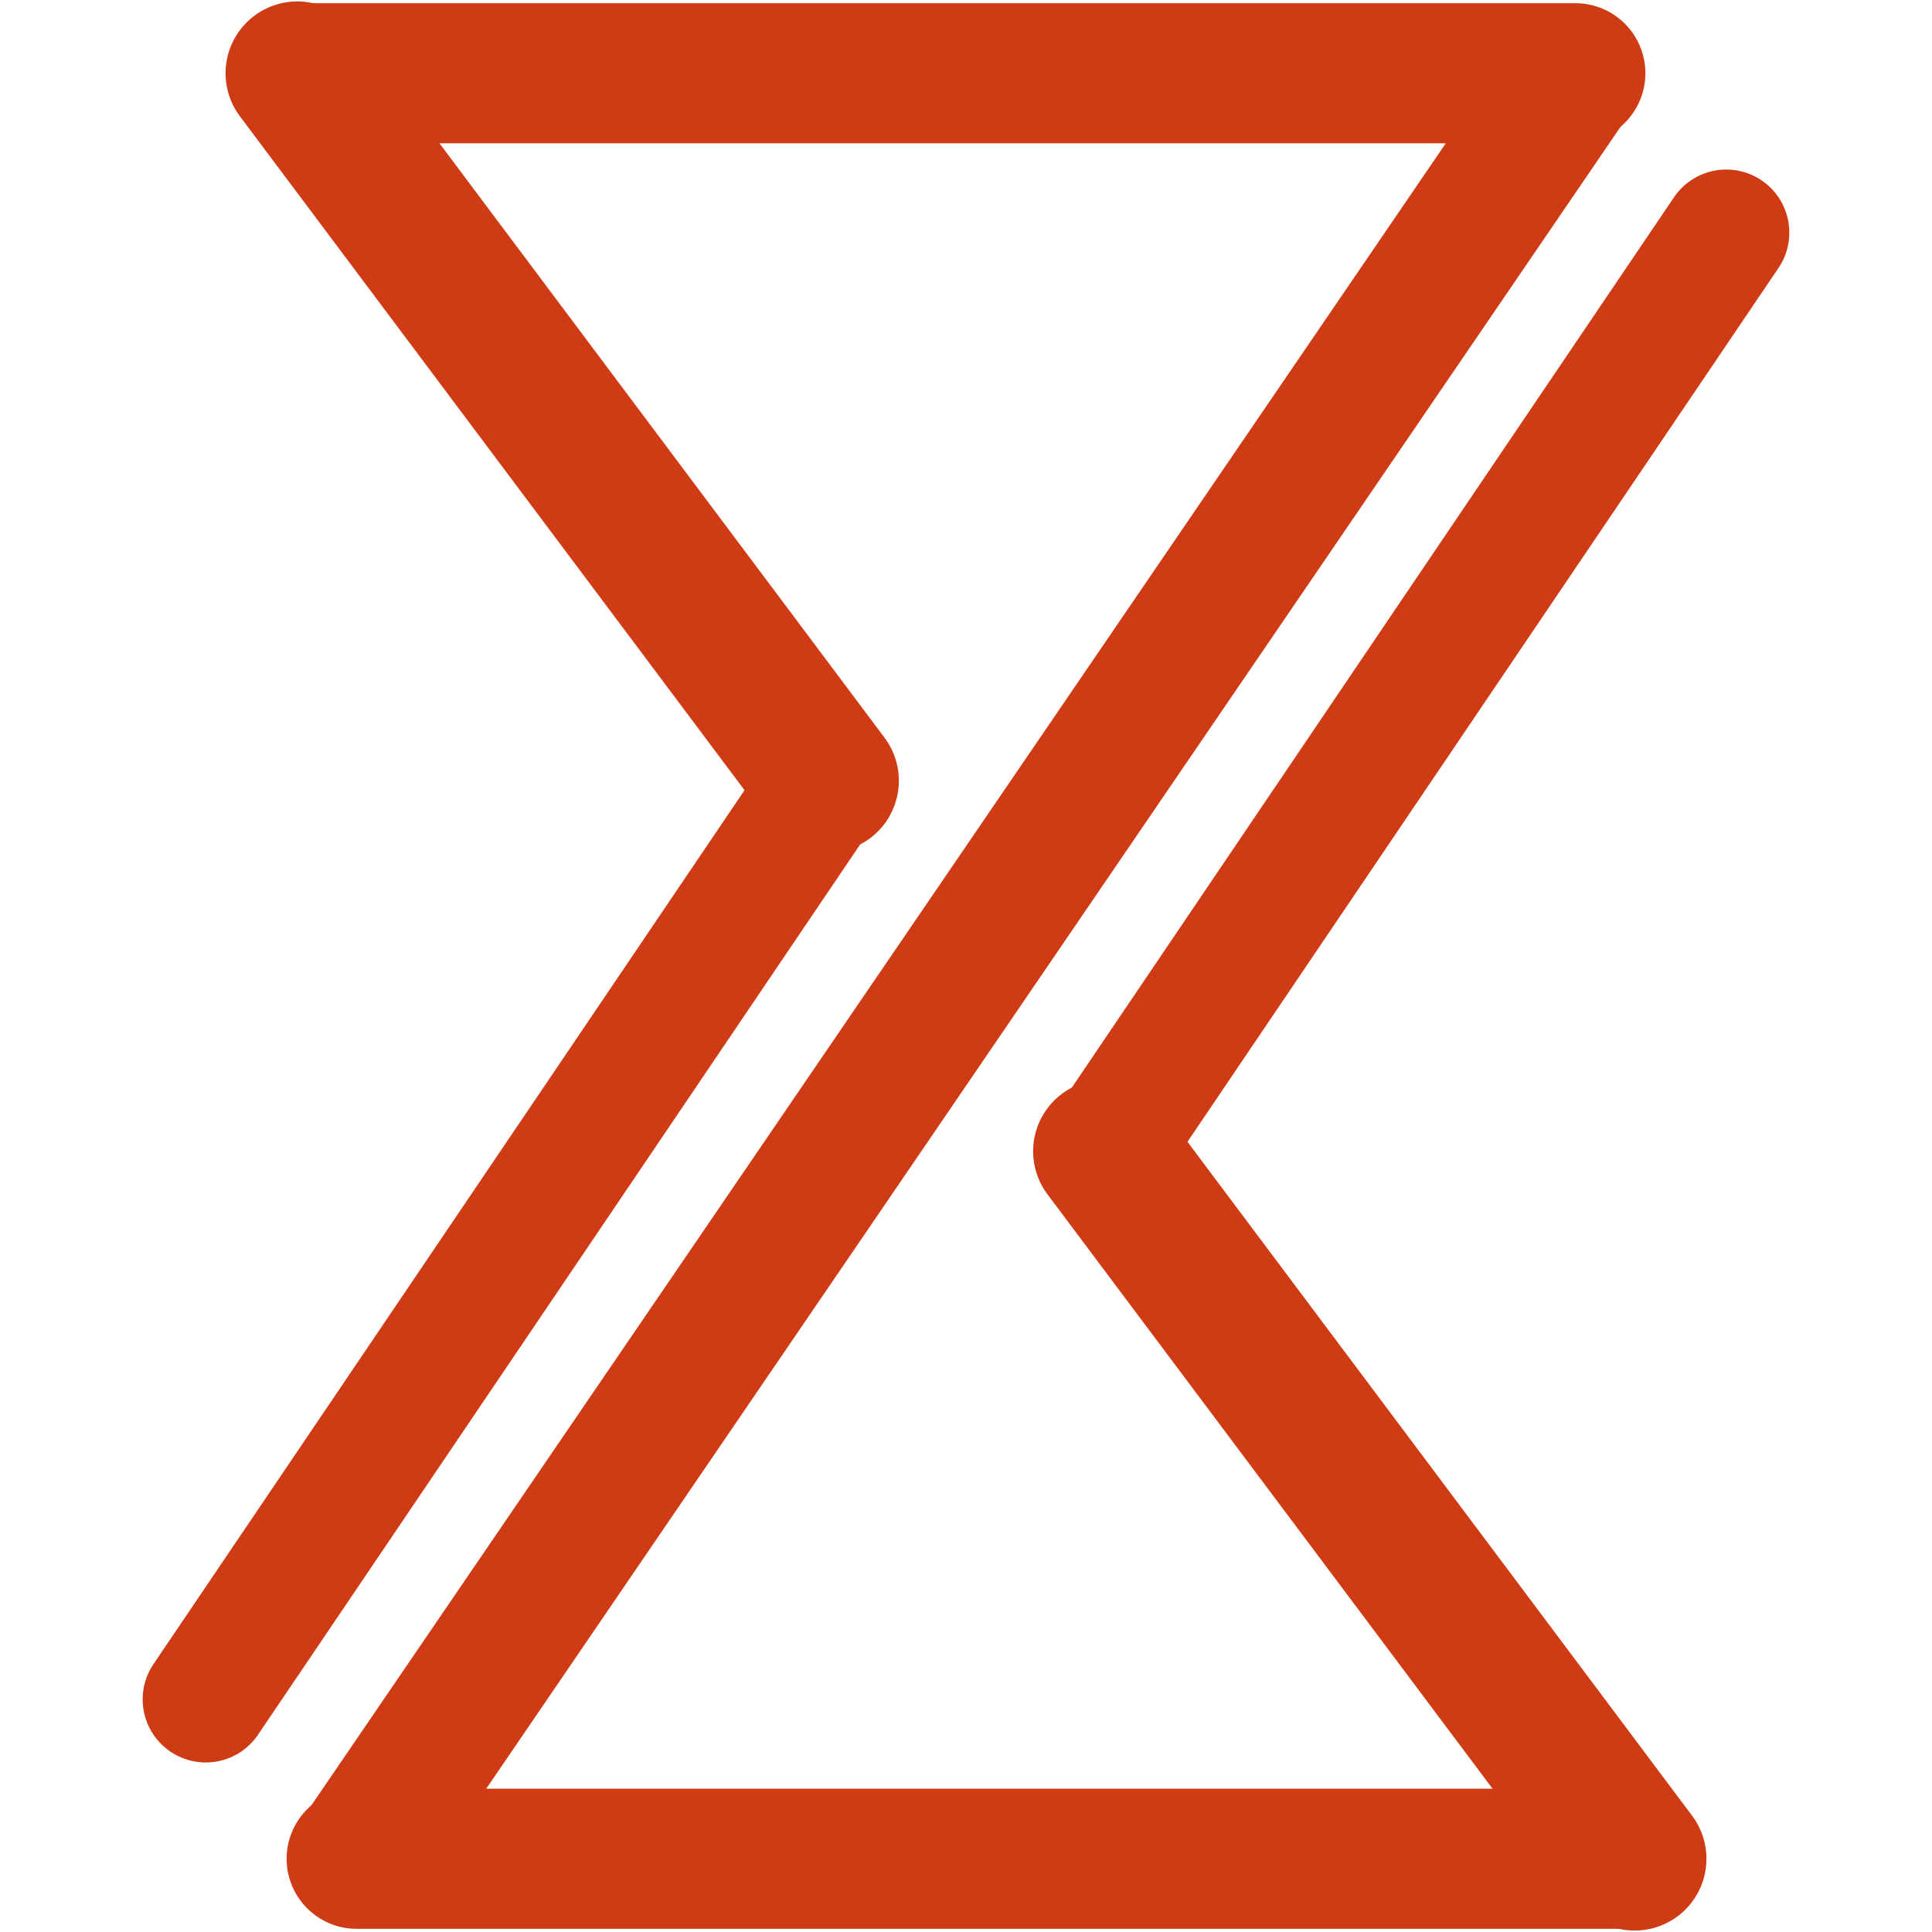
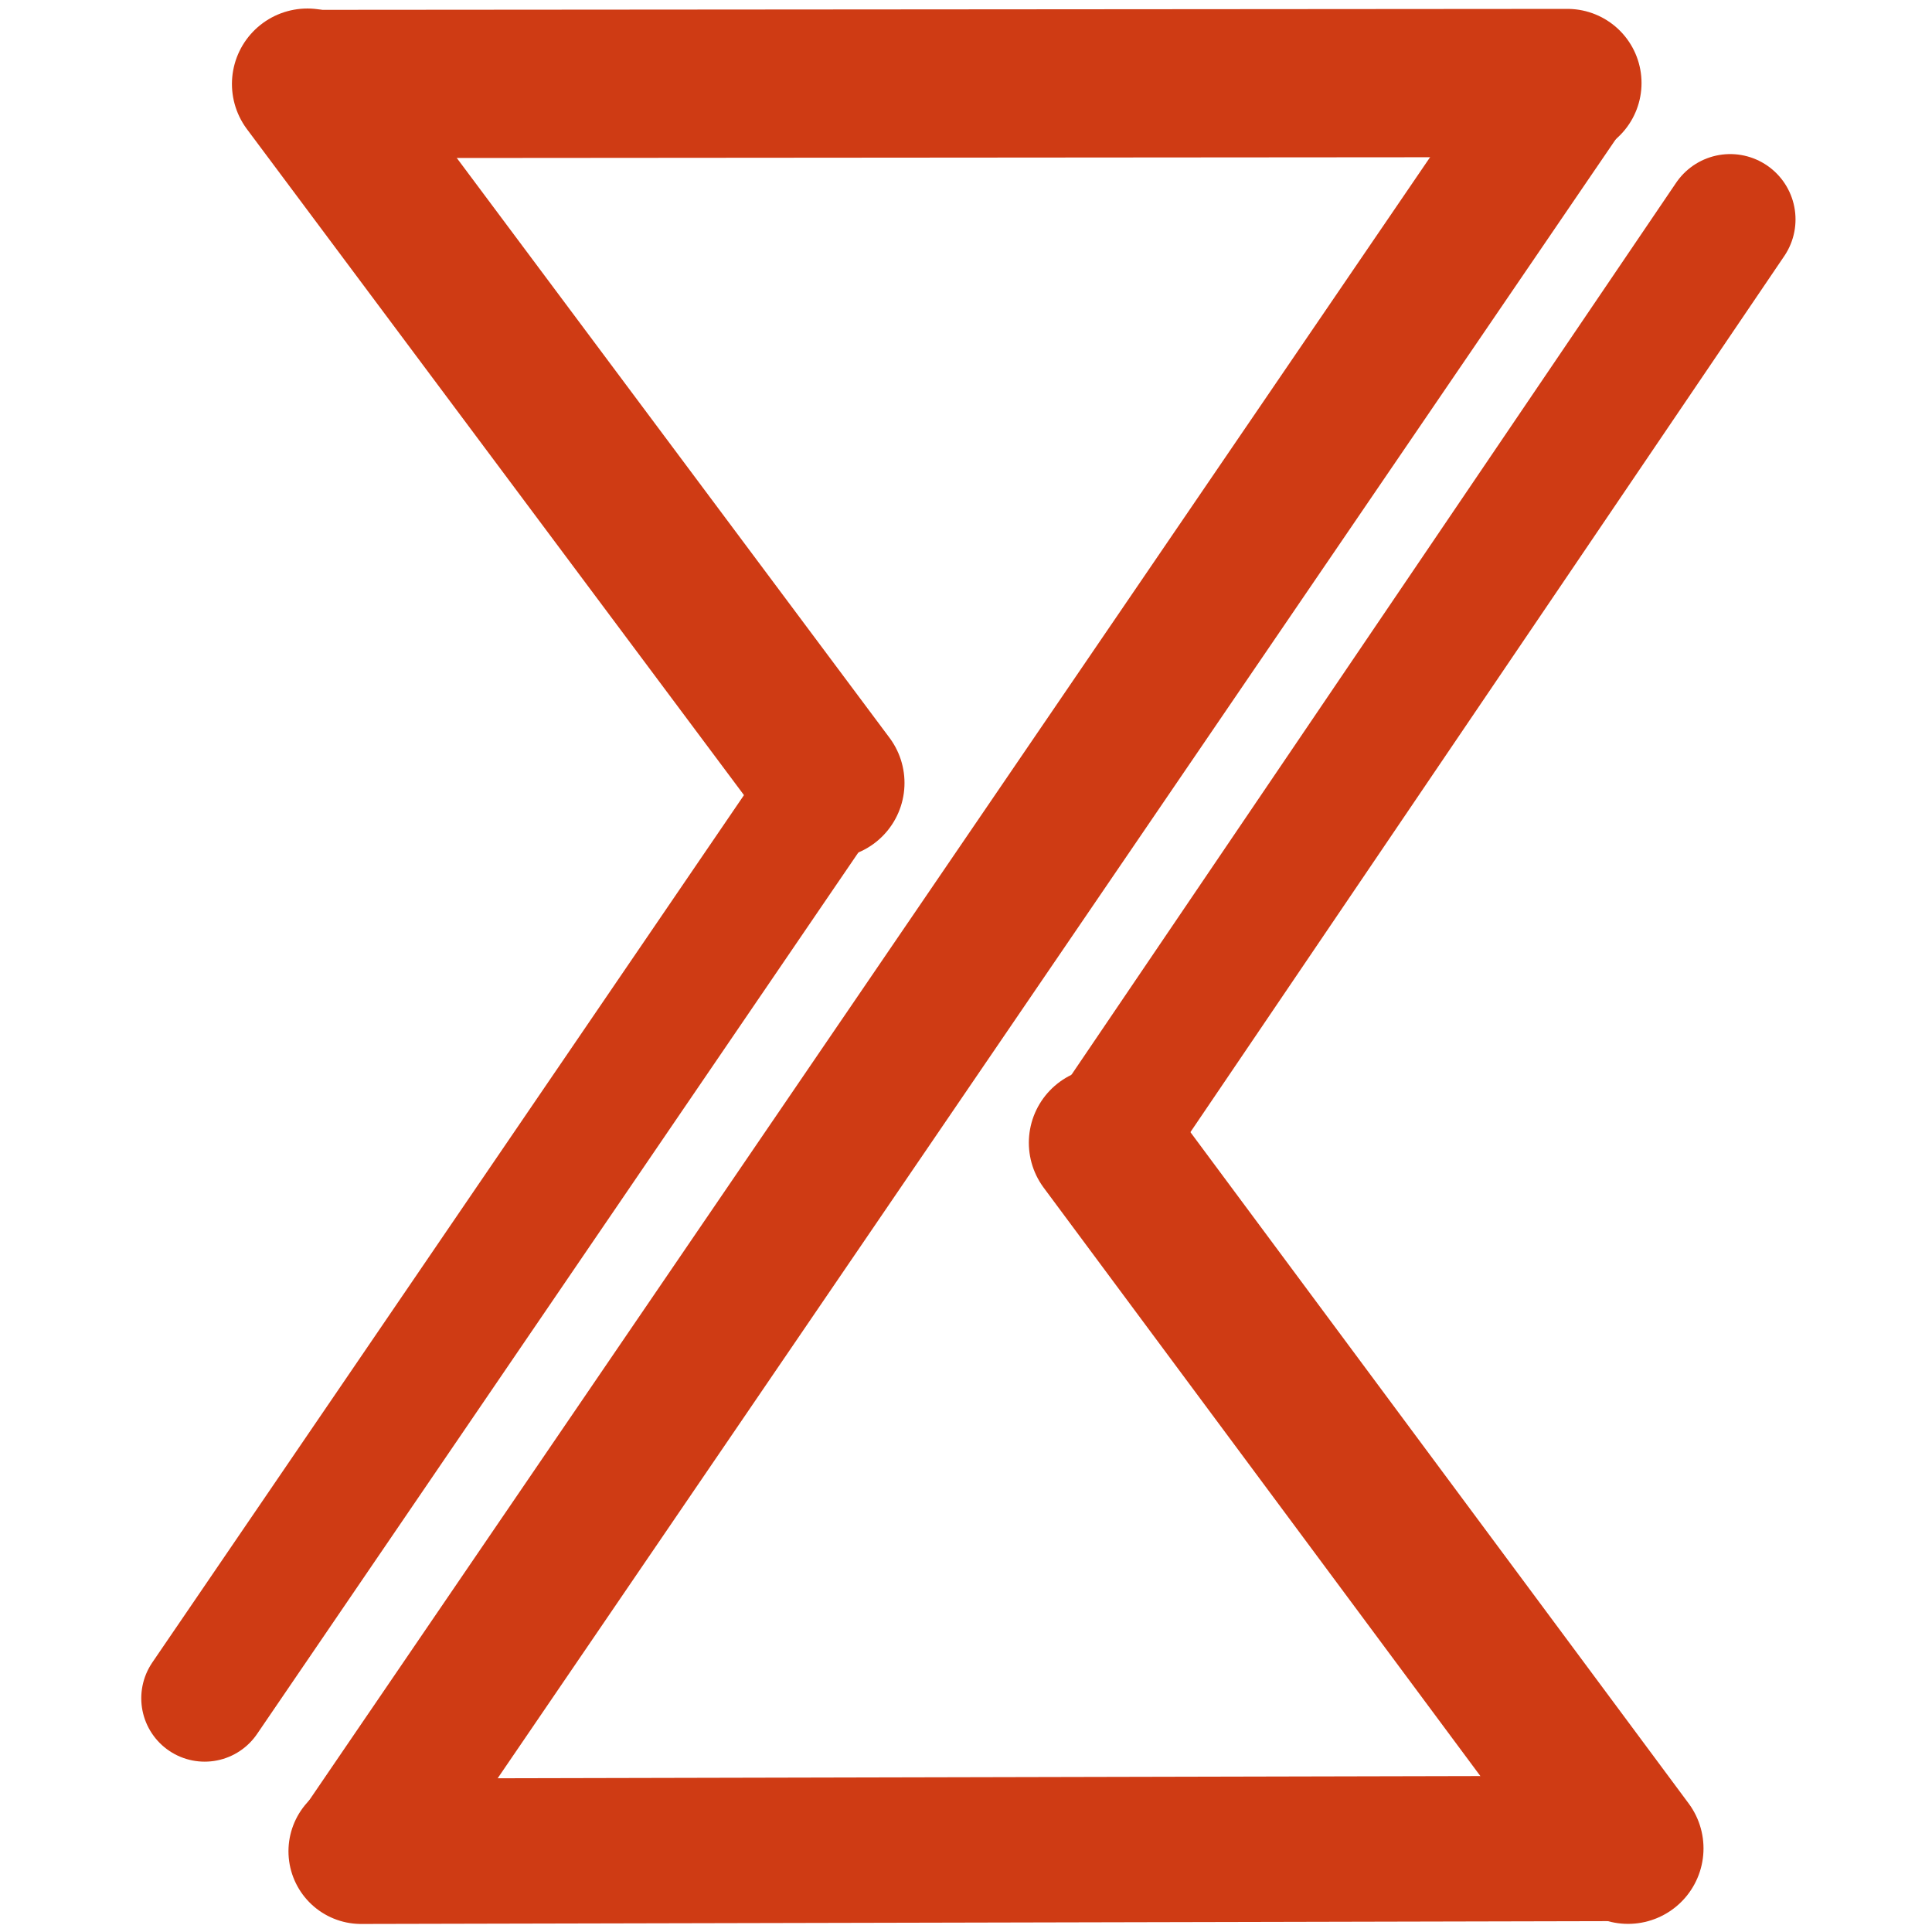
- <svg xmlns="http://www.w3.org/2000/svg" viewBox="0 0 100 100">
+ <svg xmlns="http://www.w3.org/2000/svg" viewBox="-0.5 -0.5 101 101">
  <style>
    g { stroke: #cf3b14; }
    @media (prefers-color-scheme: dark) { g { stroke: #ff6a3d; } }
  </style>
  <g fill="none" stroke-linecap="round" stroke-linejoin="round">
-     <path stroke-width="6.53" d="M10.65 87.96 42.81 40.41M57.19 59.59 89.35 12.04" />
-     <path stroke-width="7.43" d="M42.81 40.41 15.39 3.79M84.61 96.21 57.19 59.59" />
-     <path stroke-width="7.25" d="M15.39 3.79H81.54M18.46 96.21H84.61" />
-     <path stroke-width="6.99" d="M81.54 3.79 18.46 96.21" />
+     <path stroke-width="6.63" d="M10.2 88.28 42.84 40.43" />
+     <path stroke-width="7.89" d="M42.84 40.43 15.57 3.89" />
+     <path stroke-width="7.75" d="M15.57 3.89 81.44 3.84" />
+     <path stroke-width="7.49" d="M81.44 3.84 18.38 96.28" />
+     <path stroke-width="7.6" d="M18.38 96.28 84.61 96.13" />
+     <path stroke-width="7.89" d="M84.61 96.13 57.23 59.24" />
+     <path stroke-width="6.83" d="M57.23 59.24 89.95 10.97" />
  </g>
</svg>
